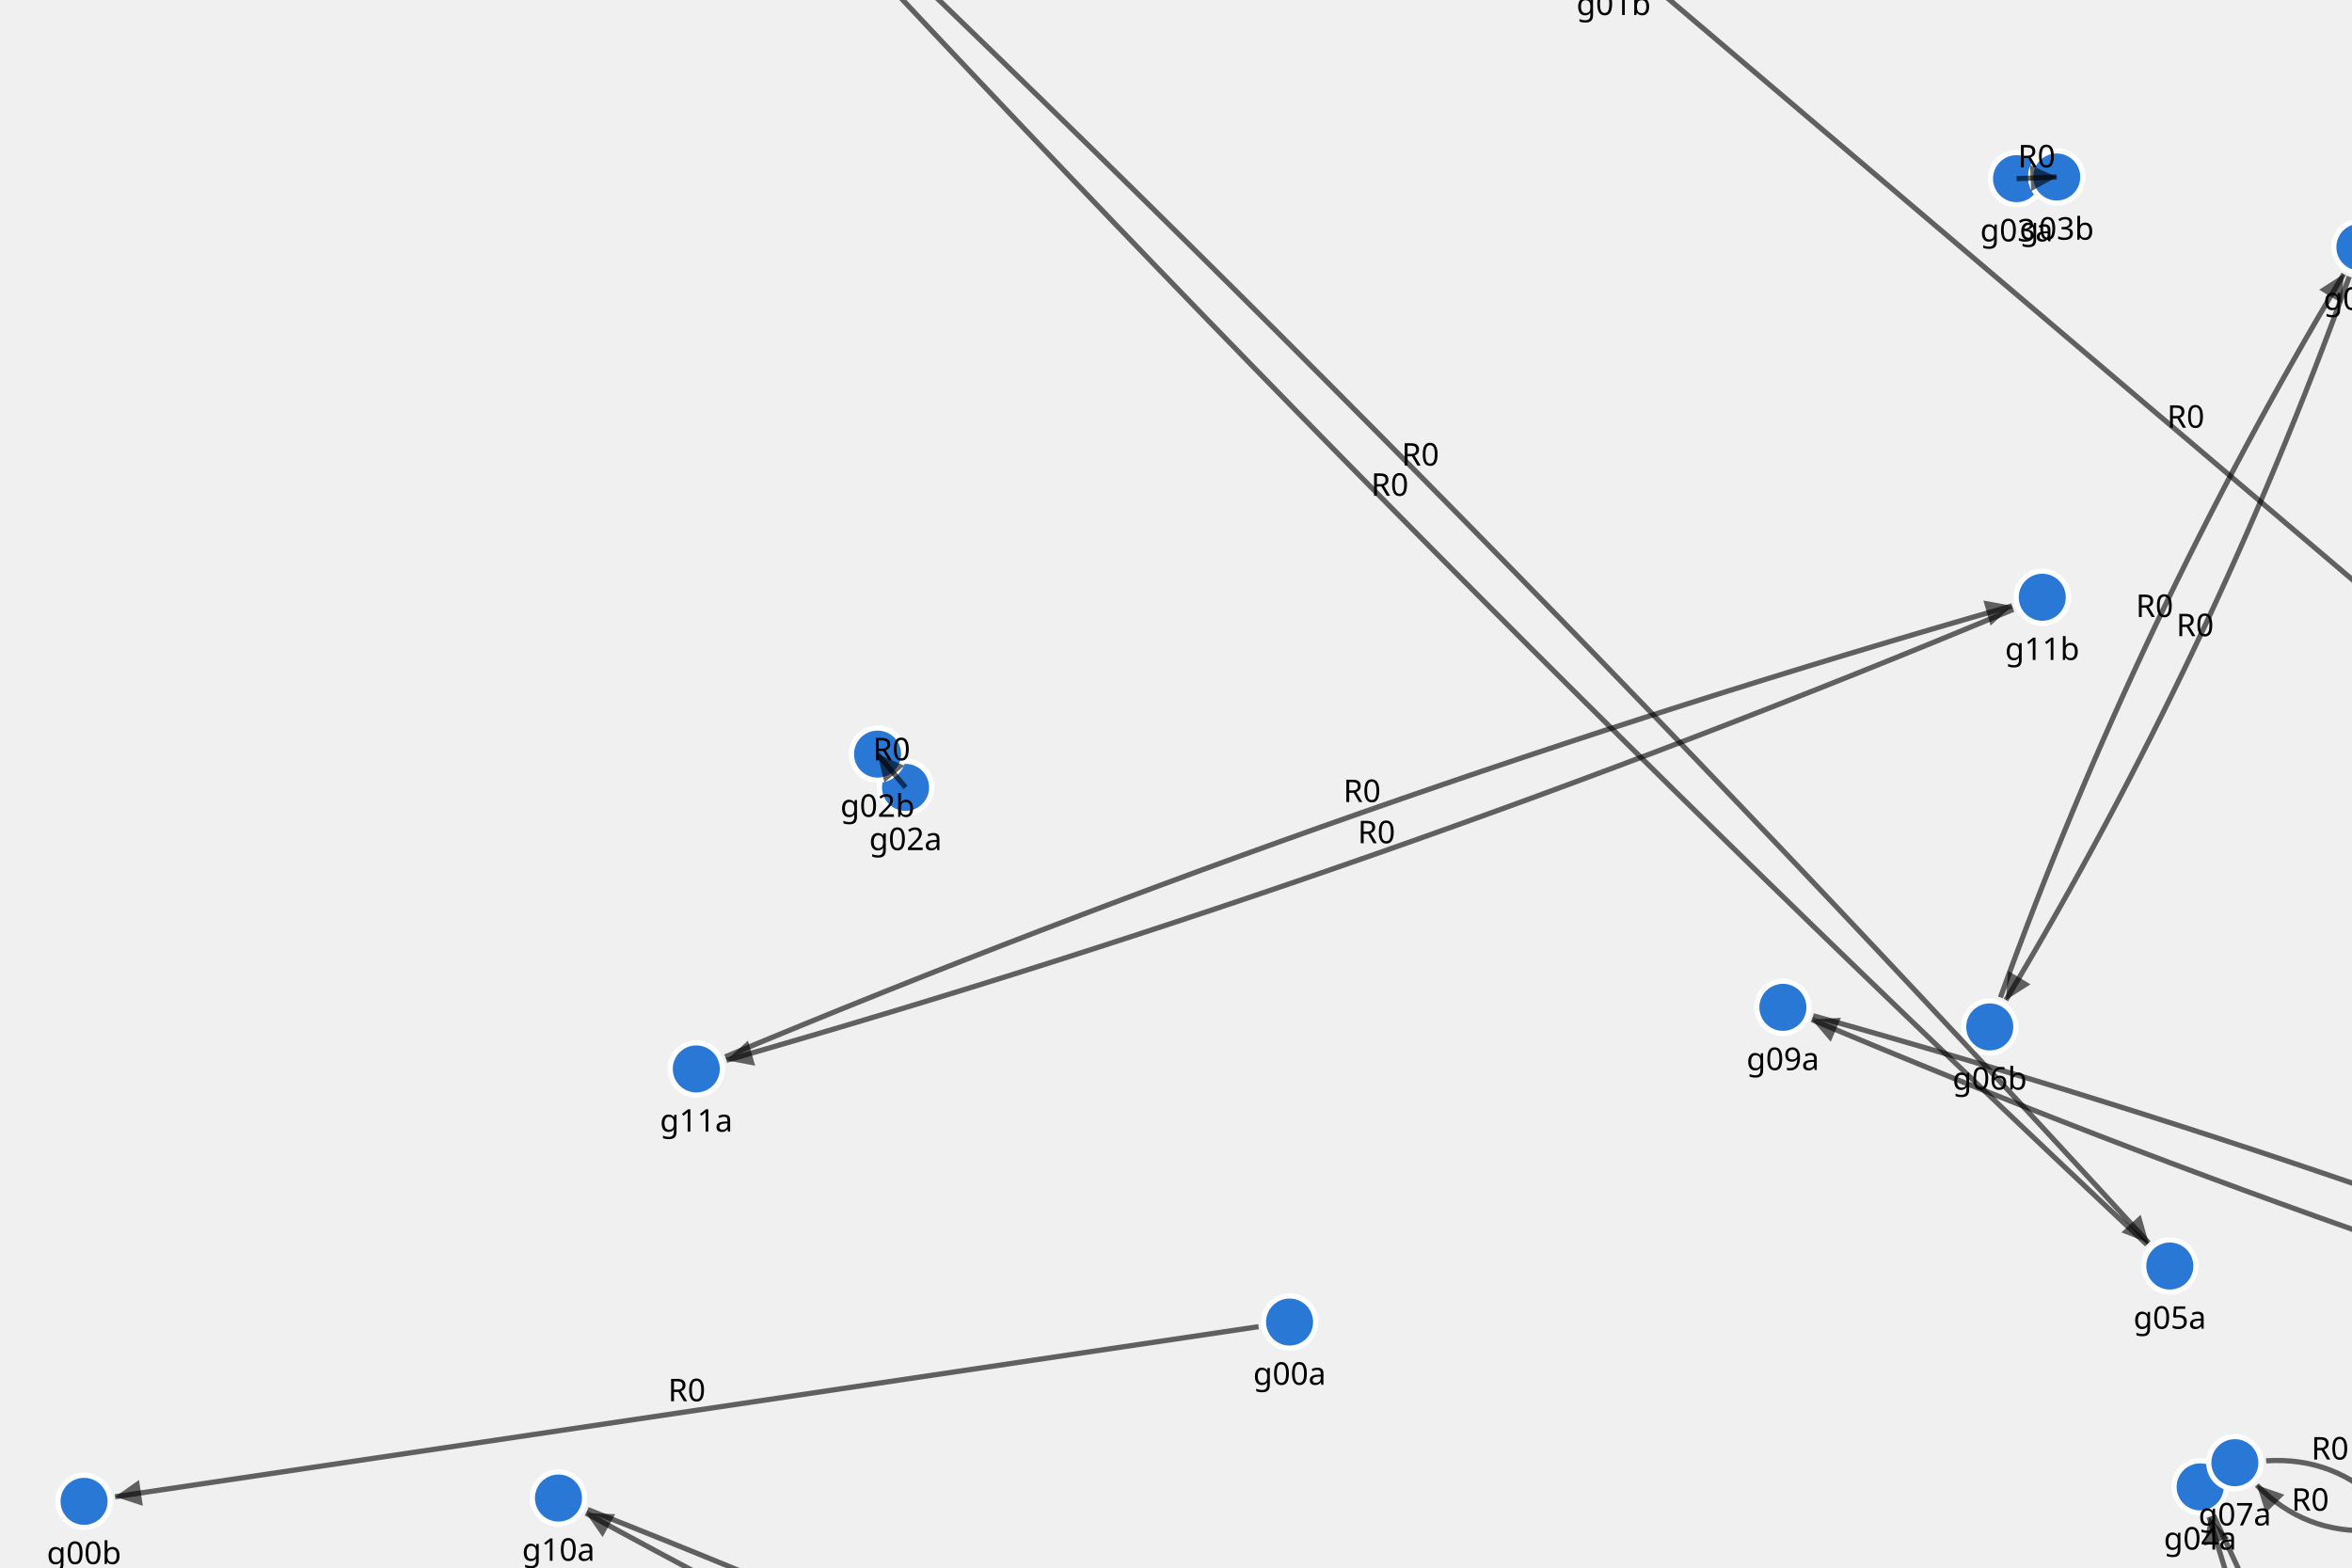
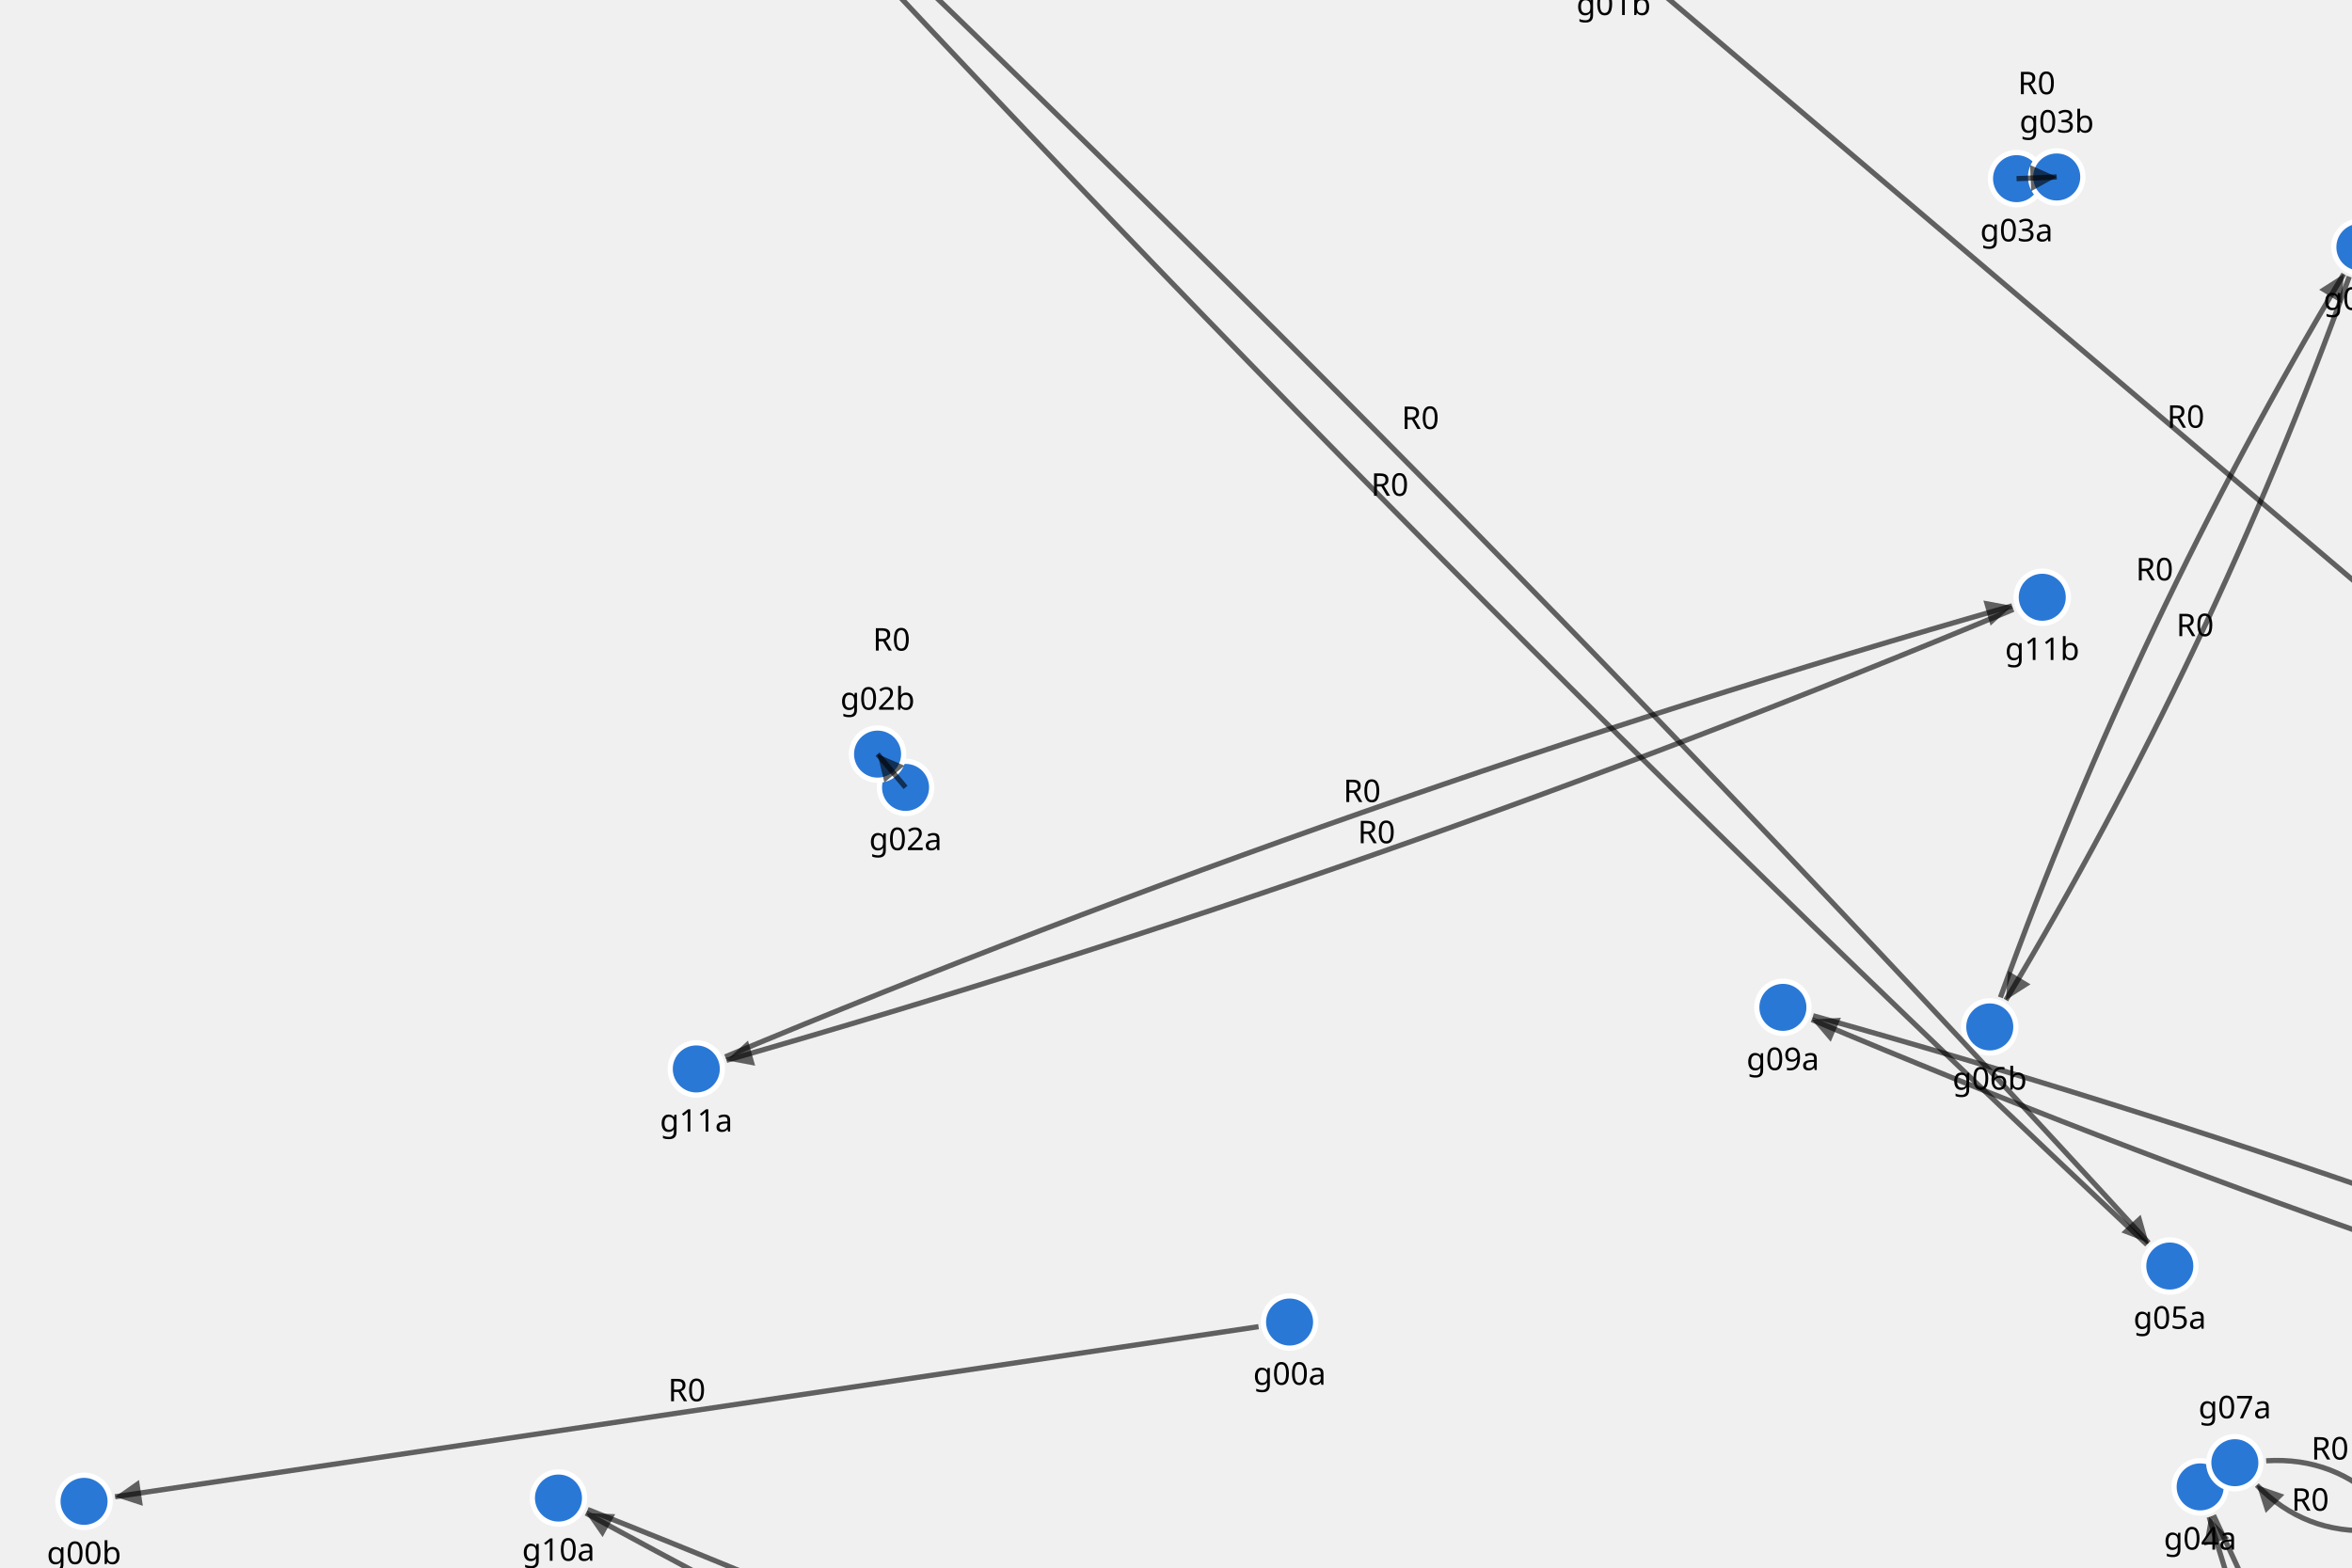
<svg xmlns="http://www.w3.org/2000/svg" class="igr-svg" width="900" height="600" viewBox="0 0 900 600" role="graphics-document" aria-roledescription="graph" aria-labelledby="igr-title" aria-describedby="igr-desc" data-igr-svg="igr-svg/1" data-igr-artifact="bc9379fd6f00ca3358648726c1a4c6f62eae8ecc980904652a61521c6b9aba18" data-igr-scene="7b2be46ae59b7c8c993844d234f19de8f4b13325c33248b6de0d807ea2cc7287" data-igr-layout="df3dbc412665500ab9375c0fa9868b1e5cbf7027cfe03b6bb9a1fc569ff1e60d">
  <style>
.igr-svg{font:12px sans-serif}
.igr-shape{stroke:#fff;stroke-width:2}
.igr-k0 .igr-shape{fill:#2a78d6}
.igr-k1 .igr-shape{fill:#eb6834}
.igr-k2 .igr-shape{fill:#1baf7a}
.igr-k3 .igr-shape{fill:#eda100}
.igr-k4 .igr-shape{fill:#e87ba4}
.igr-k5 .igr-shape{fill:#008300}
.igr-k6 .igr-shape{fill:#4a3aa7}
.igr-k7 .igr-shape{fill:#e34948}
.igr-kx .igr-shape{fill:#7a7975}
.igr-line{fill:none;stroke:currentColor;stroke-opacity:.6;stroke-width:2}
.igr-pick{fill:none;stroke:transparent;stroke-width:10;pointer-events:stroke}
.igr-arrow{fill:currentColor;fill-opacity:.6}
.igr-ring-sel{fill:none;stroke:currentColor;stroke-width:3}
.igr-ring-foc{fill:none;stroke:currentColor;stroke-width:2;stroke-dasharray:4 3}
.igr-halo-sel{fill:none;stroke:currentColor;stroke-width:6;stroke-opacity:.35}
.igr-halo-foc{fill:none;stroke:currentColor;stroke-width:10;stroke-opacity:.25;stroke-dasharray:6 4}
.igr-label,.igr-elabel{fill:currentColor;unicode-bidi:isolate;pointer-events:none}
</style>
  <defs>
    <marker id="igr-arrow" viewBox="0 0 10 10" refX="10" refY="5" markerWidth="10" markerHeight="10" markerUnits="userSpaceOnUse" orient="auto">
      <path class="igr-arrow" d="M 0 0 L 10 5 L 0 10 z" />
    </marker>
  </defs>
  <g class="igr-nodes">
    <g id="igr-n-7b226964223a22733a67303061222c2274797065223a2270227d" class="igr-node igr-k0" role="graphics-symbol" aria-roledescription="node" aria-label="p g00a" tabindex="0">
      <circle class="igr-shape" cx="493.463" cy="505.984" r="10" />
      <text class="igr-label" x="493.463" y="529.984" text-anchor="middle">g00a</text>
    </g>
    <g id="igr-n-7b226964223a22733a67303062222c2274797065223a2270227d" class="igr-node igr-k0" role="graphics-symbol" aria-roledescription="node" aria-label="p g00b" tabindex="-1">
      <circle class="igr-shape" cx="32.162" cy="574.612" r="10" />
      <text class="igr-label" x="32.162" y="598.612" text-anchor="middle">g00b</text>
    </g>
    <g id="igr-n-7b226964223a22733a67303161222c2274797065223a2270227d" class="igr-node igr-k0" role="graphics-symbol" aria-roledescription="node" aria-label="p g01a" tabindex="-1">
      <circle class="igr-shape" cx="1055.301" cy="353.641" r="10" />
      <text class="igr-label" x="1055.301" y="377.641" text-anchor="middle">g01a</text>
    </g>
    <g id="igr-n-7b226964223a22733a67303162222c2274797065223a2270227d" class="igr-node igr-k0" role="graphics-symbol" aria-roledescription="node" aria-label="p g01b" tabindex="-1">
      <circle class="igr-shape" cx="617.47" cy="-18.246" r="10" />
      <text class="igr-label" x="617.47" y="5.754" text-anchor="middle">g01b</text>
    </g>
    <g id="igr-n-7b226964223a22733a67303261222c2274797065223a2270227d" class="igr-node igr-k0" role="graphics-symbol" aria-roledescription="node" aria-label="p g02a" tabindex="-1">
      <circle class="igr-shape" cx="346.516" cy="301.364" r="10" />
      <text class="igr-label" x="346.516" y="325.364" text-anchor="middle">g02a</text>
    </g>
    <g id="igr-n-7b226964223a22733a67303262222c2274797065223a2270227d" class="igr-node igr-k0" role="graphics-symbol" aria-roledescription="node" aria-label="p g02b" tabindex="-1">
      <circle class="igr-shape" cx="335.806" cy="288.625" r="10" />
-       <text class="igr-label" x="335.806" y="312.625" text-anchor="middle">g02b</text>
+       <text class="igr-label" x="335.806" y="271.625" text-anchor="middle">g02b</text>
    </g>
    <g id="igr-n-7b226964223a22733a67303361222c2274797065223a2270227d" class="igr-node igr-k0" role="graphics-symbol" aria-roledescription="node" aria-label="p g03a" tabindex="-1">
      <circle class="igr-shape" cx="771.641" cy="68.378" r="10" />
      <text class="igr-label" x="771.641" y="92.378" text-anchor="middle">g03a</text>
    </g>
    <g id="igr-n-7b226964223a22733a67303362222c2274797065223a2270227d" class="igr-node igr-k0" role="graphics-symbol" aria-roledescription="node" aria-label="p g03b" tabindex="-1">
      <circle class="igr-shape" cx="787.016" cy="67.734" r="10" />
-       <text class="igr-label" x="787.016" y="91.734" text-anchor="middle">g03b</text>
+       <text class="igr-label" x="787.016" y="50.734" text-anchor="middle">g03b</text>
    </g>
    <g id="igr-n-7b226964223a22733a67303461222c2274797065223a2270227d" class="igr-node igr-k0" role="graphics-symbol" aria-roledescription="node" aria-label="p g04a" tabindex="-1">
      <circle class="igr-shape" cx="841.9" cy="569.08" r="10" />
      <text class="igr-label" x="841.9" y="593.08" text-anchor="middle">g04a</text>
    </g>
    <g id="igr-n-7b226964223a22733a67303462222c2274797065223a2270227d" class="igr-node igr-k0" role="graphics-symbol" aria-roledescription="node" aria-label="p g04b" tabindex="-1">
      <circle class="igr-shape" cx="995.559" cy="971.053" r="10" />
      <text class="igr-label" x="995.559" y="995.053" text-anchor="middle">g04b</text>
    </g>
    <g id="igr-n-7b226964223a22733a67303561222c2274797065223a2270227d" class="igr-node igr-k0" role="graphics-symbol" aria-roledescription="node" aria-label="p g05a" tabindex="-1">
      <circle class="igr-shape" cx="830.282" cy="484.547" r="10" />
      <text class="igr-label" x="830.282" y="508.547" text-anchor="middle">g05a</text>
    </g>
    <g id="igr-n-7b226964223a22733a67303562222c2274797065223a2270227d" class="igr-node igr-k0" role="graphics-symbol" aria-roledescription="node" aria-label="p g05b" tabindex="-1">
      <circle class="igr-shape" cx="245.043" cy="-108.611" r="10" />
      <text class="igr-label" x="245.043" y="-84.611" text-anchor="middle">g05b</text>
    </g>
    <g id="igr-n-7b226964223a22733a67303661222c2274797065223a2270227d" class="igr-node igr-k0" role="graphics-symbol" aria-roledescription="node" aria-label="p g06a" tabindex="-1">
      <circle class="igr-shape" cx="903.019" cy="94.588" r="10" />
      <text class="igr-label" x="903.019" y="118.588" text-anchor="middle">g06a</text>
    </g>
    <g id="igr-n-7b226964223a22733a67303662222c2274797065223a2270227d" class="igr-node igr-k0" role="graphics-symbol" aria-roledescription="node" aria-label="p g06b" tabindex="-1">
      <circle class="igr-shape" cx="761.391" cy="393.032" r="10" />
      <text class="igr-label" x="761.391" y="417.032" text-anchor="middle">g06b</text>
    </g>
    <g id="igr-n-7b226964223a22733a67303761222c2274797065223a2270227d" class="igr-node igr-k0" role="graphics-symbol" aria-roledescription="node" aria-label="p g07a" tabindex="-1">
      <circle class="igr-shape" cx="855.176" cy="559.821" r="10" />
-       <text class="igr-label" x="855.176" y="583.821" text-anchor="middle">g07a</text>
+       <text class="igr-label" x="855.176" y="542.821" text-anchor="middle">g07a</text>
    </g>
    <g id="igr-n-7b226964223a22733a67303762222c2274797065223a2270227d" class="igr-node igr-k0" role="graphics-symbol" aria-roledescription="node" aria-label="p g07b" tabindex="-1">
      <circle class="igr-shape" cx="920.434" cy="584.979" r="10" />
      <text class="igr-label" x="920.434" y="608.979" text-anchor="middle">g07b</text>
    </g>
    <g id="igr-n-7b226964223a22733a67303861222c2274797065223a2270227d" class="igr-node igr-k0" role="graphics-symbol" aria-roledescription="node" aria-label="p g08a" tabindex="-1">
      <circle class="igr-shape" cx="1029.772" cy="891.97" r="10" />
      <text class="igr-label" x="1029.772" y="915.97" text-anchor="middle">g08a</text>
    </g>
    <g id="igr-n-7b226964223a22733a67303862222c2274797065223a2270227d" class="igr-node igr-k0" role="graphics-symbol" aria-roledescription="node" aria-label="p g08b" tabindex="-1">
      <circle class="igr-shape" cx="795.411" cy="1042.656" r="10" />
      <text class="igr-label" x="795.411" y="1066.656" text-anchor="middle">g08b</text>
    </g>
    <g id="igr-n-7b226964223a22733a67303961222c2274797065223a2270227d" class="igr-node igr-k0" role="graphics-symbol" aria-roledescription="node" aria-label="p g09a" tabindex="-1">
      <circle class="igr-shape" cx="682.229" cy="385.548" r="10" />
      <text class="igr-label" x="682.229" y="409.548" text-anchor="middle">g09a</text>
    </g>
    <g id="igr-n-7b226964223a22733a67303962222c2274797065223a2270227d" class="igr-node igr-k0" role="graphics-symbol" aria-roledescription="node" aria-label="p g09b" tabindex="-1">
      <circle class="igr-shape" cx="1151.617" cy="549.48" r="10" />
      <text class="igr-label" x="1151.617" y="573.48" text-anchor="middle">g09b</text>
    </g>
    <g id="igr-n-7b226964223a22733a67313061222c2274797065223a2270227d" class="igr-node igr-k0" role="graphics-symbol" aria-roledescription="node" aria-label="p g10a" tabindex="-1">
      <circle class="igr-shape" cx="213.698" cy="573.349" r="10" />
      <text class="igr-label" x="213.698" y="597.349" text-anchor="middle">g10a</text>
    </g>
    <g id="igr-n-7b226964223a22733a67313062222c2274797065223a2270227d" class="igr-node igr-k0" role="graphics-symbol" aria-roledescription="node" aria-label="p g10b" tabindex="-1">
      <circle class="igr-shape" cx="675.28" cy="789.492" r="10" />
      <text class="igr-label" x="675.28" y="813.492" text-anchor="middle">g10b</text>
    </g>
    <g id="igr-n-7b226964223a22733a67313161222c2274797065223a2270227d" class="igr-node igr-k0" role="graphics-symbol" aria-roledescription="node" aria-label="p g11a" tabindex="-1">
      <circle class="igr-shape" cx="266.441" cy="409.114" r="10" />
      <text class="igr-label" x="266.441" y="433.114" text-anchor="middle">g11a</text>
    </g>
    <g id="igr-n-7b226964223a22733a67313162222c2274797065223a2270227d" class="igr-node igr-k0" role="graphics-symbol" aria-roledescription="node" aria-label="p g11b" tabindex="-1">
      <circle class="igr-shape" cx="781.48" cy="228.588" r="10" />
      <text class="igr-label" x="781.48" y="252.588" text-anchor="middle">g11b</text>
    </g>
    <g id="igr-n-7b226964223a22733a67313261222c2274797065223a2270227d" class="igr-node igr-k0" role="graphics-symbol" aria-roledescription="node" aria-label="p g12a" tabindex="-1">
      <circle class="igr-shape" cx="650.2" cy="1100.8" r="10" />
      <text class="igr-label" x="650.2" y="1124.8" text-anchor="middle">g12a</text>
    </g>
    <g id="igr-n-7b226964223a22733a67313262222c2274797065223a2270227d" class="igr-node igr-k0" role="graphics-symbol" aria-roledescription="node" aria-label="p g12b" tabindex="-1">
      <circle class="igr-shape" cx="1100.65" cy="1200.9" r="10" />
      <text class="igr-label" x="1100.65" y="1224.9" text-anchor="middle">g12b</text>
    </g>
    <g id="igr-n-7b226964223a22733a67313361222c2274797065223a2270227d" class="igr-node igr-k0" role="graphics-symbol" aria-roledescription="node" aria-label="p g13a" tabindex="-1">
      <circle class="igr-shape" cx="1350.9" cy="1100.8" r="10" />
-       <text class="igr-label" x="1350.9" y="1124.8" text-anchor="middle">g13a</text>
+       <text class="igr-label" x="1350.9" y="1083.8" text-anchor="middle">g13a</text>
    </g>
    <g id="igr-n-7b226964223a22733a67313362222c2274797065223a2270227d" class="igr-node igr-k0" role="graphics-symbol" aria-roledescription="node" aria-label="p g13b" tabindex="-1">
      <circle class="igr-shape" cx="1355.905" cy="1106.806" r="10" />
      <text class="igr-label" x="1355.905" y="1130.806" text-anchor="middle">g13b</text>
    </g>
  </g>
  <g class="igr-edges">
    <g id="igr-e-7b226f7264223a2230222c2272656c223a225230222c22737263223a7b226964223a22733a67303061222c2274797065223a2270227d2c22746774223a7b226964223a22733a67303062222c2274797065223a2270227d7d" class="igr-edge" role="graphics-symbol" aria-roledescription="edge" aria-label="R0" tabindex="-1">
      <path class="igr-line" d="M 481.594 507.75 L 44.031 572.847" marker-end="url(#igr-arrow)" />
      <path class="igr-pick" d="M 481.594 507.75 L 44.031 572.847" />
      <text class="igr-elabel" x="262.813" y="536.298" text-anchor="middle">R0</text>
    </g>
    <g id="igr-e-7b226f7264223a2230222c2272656c223a225230222c22737263223a7b226964223a22733a67303161222c2274797065223a2270227d2c22746774223a7b226964223a22733a67303162222c2274797065223a2270227d7d" class="igr-edge" role="graphics-symbol" aria-roledescription="edge" aria-label="R0" tabindex="-1">
      <path class="igr-line" d="M 1046.155 345.872 L 626.616 -10.477" marker-end="url(#igr-arrow)" />
      <path class="igr-pick" d="M 1046.155 345.872 L 626.616 -10.477" />
      <text class="igr-elabel" x="836.386" y="163.697" text-anchor="middle">R0</text>
    </g>
    <g id="igr-e-7b226f7264223a2230222c2272656c223a225230222c22737263223a7b226964223a22733a67303261222c2274797065223a2270227d2c22746774223a7b226964223a22733a67303262222c2274797065223a2270227d7d" class="igr-edge" role="graphics-symbol" aria-roledescription="edge" aria-label="R0" tabindex="-1">
      <path class="igr-line" d="M 346.516 301.364 L 335.806 288.625" marker-end="url(#igr-arrow)" />
      <path class="igr-pick" d="M 346.516 301.364 L 335.806 288.625" />
-       <text class="igr-elabel" x="341.161" y="290.995" text-anchor="middle">R0</text>
+       <text class="igr-elabel" x="341.161" y="248.995" text-anchor="middle">R0</text>
    </g>
    <g id="igr-e-7b226f7264223a2230222c2272656c223a225230222c22737263223a7b226964223a22733a67303361222c2274797065223a2270227d2c22746774223a7b226964223a22733a67303362222c2274797065223a2270227d7d" class="igr-edge" role="graphics-symbol" aria-roledescription="edge" aria-label="R0" tabindex="-1">
      <path class="igr-line" d="M 771.641 68.378 L 787.016 67.734" marker-end="url(#igr-arrow)" />
      <path class="igr-pick" d="M 771.641 68.378 L 787.016 67.734" />
-       <text class="igr-elabel" x="779.329" y="64.056" text-anchor="middle">R0</text>
+       <text class="igr-elabel" x="779.329" y="36.056" text-anchor="middle">R0</text>
    </g>
    <g id="igr-e-7b226f7264223a2230222c2272656c223a225230222c22737263223a7b226964223a22733a67303461222c2274797065223a2270227d2c22746774223a7b226964223a22733a67303462222c2274797065223a2270227d7d" class="igr-edge" role="graphics-symbol" aria-roledescription="edge" aria-label="R0" tabindex="-1">
      <path class="igr-line" d="M 847.004 579.94 Q 933.675 764.354 992.117 959.558" marker-end="url(#igr-arrow)" />
      <path class="igr-pick" d="M 847.004 579.94 Q 933.675 764.354 992.117 959.558" />
      <text class="igr-elabel" x="926.618" y="763.051" text-anchor="middle">R0</text>
    </g>
    <g id="igr-e-7b226f7264223a2230222c2272656c223a225230222c22737263223a7b226964223a22733a67303462222c2274797065223a2270227d2c22746774223a7b226964223a22733a67303461222c2274797065223a2270227d7d" class="igr-edge" role="graphics-symbol" aria-roledescription="edge" aria-label="R0" tabindex="-1">
      <path class="igr-line" d="M 990.455 960.193 Q 903.784 775.78 845.341 580.576" marker-end="url(#igr-arrow)" />
      <path class="igr-pick" d="M 990.455 960.193 Q 903.784 775.78 845.341 580.576" />
-       <text class="igr-elabel" x="910.841" y="769.082" text-anchor="middle">R0</text>
+       <text class="igr-elabel" x="910.841" y="787.082" text-anchor="middle">R0</text>
    </g>
    <g id="igr-e-7b226f7264223a2230222c2272656c223a225230222c22737263223a7b226964223a22733a67303561222c2274797065223a2270227d2c22746774223a7b226964223a22733a67303562222c2274797065223a2270227d7d" class="igr-edge" role="graphics-symbol" aria-roledescription="edge" aria-label="R0" tabindex="-1">
      <path class="igr-line" d="M 821.532 476.335 Q 526.273 199.205 253.137 -99.752" marker-end="url(#igr-arrow)" />
      <path class="igr-pick" d="M 821.532 476.335 Q 526.273 199.205 253.137 -99.752" />
      <text class="igr-elabel" x="531.804" y="189.749" text-anchor="middle">R0</text>
    </g>
    <g id="igr-e-7b226f7264223a2230222c2272656c223a225230222c22737263223a7b226964223a22733a67303562222c2274797065223a2270227d2c22746774223a7b226964223a22733a67303561222c2274797065223a2270227d7d" class="igr-edge" role="graphics-symbol" aria-roledescription="edge" aria-label="R0" tabindex="-1">
      <path class="igr-line" d="M 253.793 -100.399 Q 549.052 176.731 822.188 475.688" marker-end="url(#igr-arrow)" />
      <path class="igr-pick" d="M 253.793 -100.399 Q 549.052 176.731 822.188 475.688" />
-       <text class="igr-elabel" x="543.521" y="178.188" text-anchor="middle">R0</text>
+       <text class="igr-elabel" x="543.521" y="164.188" text-anchor="middle">R0</text>
    </g>
    <g id="igr-e-7b226f7264223a2230222c2272656c223a225230222c22737263223a7b226964223a22733a67303661222c2274797065223a2270227d2c22746774223a7b226964223a22733a67303662222c2274797065223a2270227d7d" class="igr-edge" role="graphics-symbol" aria-roledescription="edge" aria-label="R0" tabindex="-1">
      <path class="igr-line" d="M 898.943 105.875 Q 846.66 250.67 767.557 382.737" marker-end="url(#igr-arrow)" />
      <path class="igr-pick" d="M 898.943 105.875 Q 846.66 250.67 767.557 382.737" />
      <text class="igr-elabel" x="839.955" y="243.488" text-anchor="middle">R0</text>
    </g>
    <g id="igr-e-7b226f7264223a2230222c2272656c223a225230222c22737263223a7b226964223a22733a67303662222c2274797065223a2270227d2c22746774223a7b226964223a22733a67303661222c2274797065223a2270227d7d" class="igr-edge" role="graphics-symbol" aria-roledescription="edge" aria-label="R0" tabindex="-1">
      <path class="igr-line" d="M 765.467 381.745 Q 817.75 236.95 896.853 104.882" marker-end="url(#igr-arrow)" />
      <path class="igr-pick" d="M 765.467 381.745 Q 817.75 236.95 896.853 104.882" />
-       <text class="igr-elabel" x="824.455" y="236.132" text-anchor="middle">R0</text>
+       <text class="igr-elabel" x="824.455" y="222.132" text-anchor="middle">R0</text>
    </g>
    <g id="igr-e-7b226f7264223a2230222c2272656c223a225230222c22737263223a7b226964223a22733a67303761222c2274797065223a2270227d2c22746774223a7b226964223a22733a67303762222c2274797065223a2270227d7d" class="igr-edge" role="graphics-symbol" aria-roledescription="edge" aria-label="R0" tabindex="-1">
      <path class="igr-line" d="M 867.153 559.087 Q 893.56 557.471 912.048 576.395" marker-end="url(#igr-arrow)" />
      <path class="igr-pick" d="M 867.153 559.087 Q 893.56 557.471 912.048 576.395" />
      <text class="igr-elabel" x="891.581" y="558.606" text-anchor="middle">R0</text>
    </g>
    <g id="igr-e-7b226f7264223a2230222c2272656c223a225230222c22737263223a7b226964223a22733a67303762222c2274797065223a2270227d2c22746774223a7b226964223a22733a67303761222c2274797065223a2270227d7d" class="igr-edge" role="graphics-symbol" aria-roledescription="edge" aria-label="R0" tabindex="-1">
      <path class="igr-line" d="M 908.456 585.712 Q 882.049 587.329 863.562 568.404" marker-end="url(#igr-arrow)" />
      <path class="igr-pick" d="M 908.456 585.712 Q 882.049 587.329 863.562 568.404" />
      <text class="igr-elabel" x="884.029" y="578.193" text-anchor="middle">R0</text>
    </g>
    <g id="igr-e-7b226f7264223a2230222c2272656c223a225230222c22737263223a7b226964223a22733a67303861222c2274797065223a2270227d2c22746774223a7b226964223a22733a67303862222c2274797065223a2270227d7d" class="igr-edge" role="graphics-symbol" aria-roledescription="edge" aria-label="R0" tabindex="-1">
      <path class="igr-line" d="M 1020.485 899.57 Q 921.245 980.771 806.179 1037.36" marker-end="url(#igr-arrow)" />
      <path class="igr-pick" d="M 1020.485 899.57 Q 921.245 980.771 806.179 1037.36" />
      <text class="igr-elabel" x="917.288" y="970.618" text-anchor="middle">R0</text>
    </g>
    <g id="igr-e-7b226f7264223a2230222c2272656c223a225230222c22737263223a7b226964223a22733a67303862222c2274797065223a2270227d2c22746774223a7b226964223a22733a67303861222c2274797065223a2270227d7d" class="igr-edge" role="graphics-symbol" aria-roledescription="edge" aria-label="R0" tabindex="-1">
      <path class="igr-line" d="M 804.698 1035.057 Q 903.939 953.855 1019.004 897.266" marker-end="url(#igr-arrow)" />
      <path class="igr-pick" d="M 804.698 1035.057 Q 903.939 953.855 1019.004 897.266" />
      <text class="igr-elabel" x="907.895" y="956.008" text-anchor="middle">R0</text>
    </g>
    <g id="igr-e-7b226f7264223a2230222c2272656c223a225230222c22737263223a7b226964223a22733a67303961222c2274797065223a2270227d2c22746774223a7b226964223a22733a67303962222c2274797065223a2270227d7d" class="igr-edge" role="graphics-symbol" aria-roledescription="edge" aria-label="R0" tabindex="-1">
      <path class="igr-line" d="M 693.789 388.769 Q 922.198 452.409 1140.565 544.804" marker-end="url(#igr-arrow)" />
      <path class="igr-pick" d="M 693.789 388.769 Q 922.198 452.409 1140.565 544.804" />
      <text class="igr-elabel" x="919.688" y="455.598" text-anchor="middle">R0</text>
    </g>
    <g id="igr-e-7b226f7264223a2230222c2272656c223a225230222c22737263223a7b226964223a22733a67303962222c2274797065223a2270227d2c22746774223a7b226964223a22733a67303961222c2274797065223a2270227d7d" class="igr-edge" role="graphics-symbol" aria-roledescription="edge" aria-label="R0" tabindex="-1">
      <path class="igr-line" d="M 1140.057 546.259 Q 911.648 482.62 693.28 390.225" marker-end="url(#igr-arrow)" />
      <path class="igr-pick" d="M 1140.057 546.259 Q 911.648 482.62 693.28 390.225" />
      <text class="igr-elabel" x="914.158" y="471.431" text-anchor="middle">R0</text>
    </g>
    <g id="igr-e-7b226f7264223a2230222c2272656c223a225230222c22737263223a7b226964223a22733a67313061222c2274797065223a2270227d2c22746774223a7b226964223a22733a67313062222c2274797065223a2270227d7d" class="igr-edge" role="graphics-symbol" aria-roledescription="edge" aria-label="R0" tabindex="-1">
      <path class="igr-line" d="M 224.863 577.747 Q 451.274 666.93 664.753 783.732" marker-end="url(#igr-arrow)" />
      <path class="igr-pick" d="M 224.863 577.747 Q 451.274 666.93 664.753 783.732" />
      <text class="igr-elabel" x="448.041" y="669.835" text-anchor="middle">R0</text>
    </g>
    <g id="igr-e-7b226f7264223a2230222c2272656c223a225230222c22737263223a7b226964223a22733a67313062222c2274797065223a2270227d2c22746774223a7b226964223a22733a67313061222c2274797065223a2270227d7d" class="igr-edge" role="graphics-symbol" aria-roledescription="edge" aria-label="R0" tabindex="-1">
      <path class="igr-line" d="M 664.115 785.094 Q 437.704 695.911 224.225 579.109" marker-end="url(#igr-arrow)" />
      <path class="igr-pick" d="M 664.115 785.094 Q 437.704 695.911 224.225 579.109" />
      <text class="igr-elabel" x="440.937" y="685.006" text-anchor="middle">R0</text>
    </g>
    <g id="igr-e-7b226f7264223a2230222c2272656c223a225230222c22737263223a7b226964223a22733a67313161222c2274797065223a2270227d2c22746774223a7b226964223a22733a67313162222c2274797065223a2270227d7d" class="igr-edge" role="graphics-symbol" aria-roledescription="edge" aria-label="R0" tabindex="-1">
      <path class="igr-line" d="M 277.513 404.489 Q 518.668 303.751 769.943 231.887" marker-end="url(#igr-arrow)" />
      <path class="igr-pick" d="M 277.513 404.489 Q 518.668 303.751 769.943 231.887" />
      <text class="igr-elabel" x="521.198" y="306.97" text-anchor="middle">R0</text>
    </g>
    <g id="igr-e-7b226f7264223a2230222c2272656c223a225230222c22737263223a7b226964223a22733a67313162222c2274797065223a2270227d2c22746774223a7b226964223a22733a67313161222c2274797065223a2270227d7d" class="igr-edge" role="graphics-symbol" aria-roledescription="edge" aria-label="R0" tabindex="-1">
      <path class="igr-line" d="M 770.407 233.213 Q 529.253 333.95 277.978 405.814" marker-end="url(#igr-arrow)" />
      <path class="igr-pick" d="M 770.407 233.213 Q 529.253 333.95 277.978 405.814" />
      <text class="igr-elabel" x="526.723" y="322.732" text-anchor="middle">R0</text>
    </g>
    <g id="igr-e-7b226f7264223a2230222c2272656c223a225230222c22737263223a7b226964223a22733a67313261222c2274797065223a2270227d2c22746774223a7b226964223a22733a67313262222c2274797065223a2270227d7d" class="igr-edge" role="graphics-symbol" aria-roledescription="edge" aria-label="R0" tabindex="-1">
      <path class="igr-line" d="M 662.161 1101.769 Q 882.367 1119.612 1089.404 1196.712" marker-end="url(#igr-arrow)" />
      <path class="igr-pick" d="M 662.161 1101.769 Q 882.367 1119.612 1089.404 1196.712" />
      <text class="igr-elabel" x="879.075" y="1130.426" text-anchor="middle">R0</text>
    </g>
    <g id="igr-e-7b226f7264223a2230222c2272656c223a225231222c22737263223a7b226964223a22733a67313261222c2274797065223a2270227d2c22746774223a7b226964223a22733a67313262222c2274797065223a2270227d7d" class="igr-edge" role="graphics-symbol" aria-roledescription="edge" aria-label="R1" tabindex="-1">
      <path class="igr-line" d="M 661.914 1103.403 Q 875.425 1150.85 1088.936 1198.297" marker-end="url(#igr-arrow)" />
      <path class="igr-pick" d="M 661.914 1103.403 Q 875.425 1150.85 1088.936 1198.297" />
      <text class="igr-elabel" x="875.425" y="1146.85" text-anchor="middle">R1</text>
    </g>
    <g id="igr-e-7b226f7264223a2230222c2272656c223a225230222c22737263223a7b226964223a22733a67313262222c2274797065223a2270227d2c22746774223a7b226964223a22733a67313261222c2274797065223a2270227d7d" class="igr-edge" role="graphics-symbol" aria-roledescription="edge" aria-label="R0" tabindex="-1">
      <path class="igr-line" d="M 1088.689 1199.931 Q 868.483 1182.088 661.446 1104.988" marker-end="url(#igr-arrow)" />
      <path class="igr-pick" d="M 1088.689 1199.931 Q 868.483 1182.088 661.446 1104.988" />
      <text class="igr-elabel" x="871.775" y="1163.274" text-anchor="middle">R0</text>
    </g>
    <g id="igr-e-7b226f7264223a2230222c2272656c223a225230222c22737263223a7b226964223a22733a67313361222c2274797065223a2270227d2c22746774223a7b226964223a22733a67313362222c2274797065223a2270227d7d" class="igr-edge" role="graphics-symbol" aria-roledescription="edge" aria-label="R0" tabindex="-1">
      <path class="igr-line" d="M 1350.9 1100.8 L 1355.905 1106.806" marker-end="url(#igr-arrow)" />
      <path class="igr-pick" d="M 1350.9 1100.8 L 1355.905 1106.806" />
-       <text class="igr-elabel" x="1353.403" y="1099.803" text-anchor="middle">R0</text>
+       <text class="igr-elabel" x="1353.403" y="1057.803" text-anchor="middle">R0</text>
    </g>
    <g id="igr-e-7b226f7264223a2230222c2272656c223a225230222c22737263223a7b226964223a22733a67313362222c2274797065223a2270227d2c22746774223a7b226964223a22733a67313361222c2274797065223a2270227d7d" class="igr-edge" role="graphics-symbol" aria-roledescription="edge" aria-label="R0" tabindex="-1">
      <path class="igr-line" d="M 1355.905 1106.806 L 1350.9 1100.8" marker-end="url(#igr-arrow)" />
      <path class="igr-pick" d="M 1355.905 1106.806 L 1350.9 1100.8" />
-       <text class="igr-elabel" x="1353.403" y="1099.803" text-anchor="middle">R0</text>
+       <text class="igr-elabel" x="1372.403" y="1057.803" text-anchor="middle">R0</text>
    </g>
  </g>
</svg>
